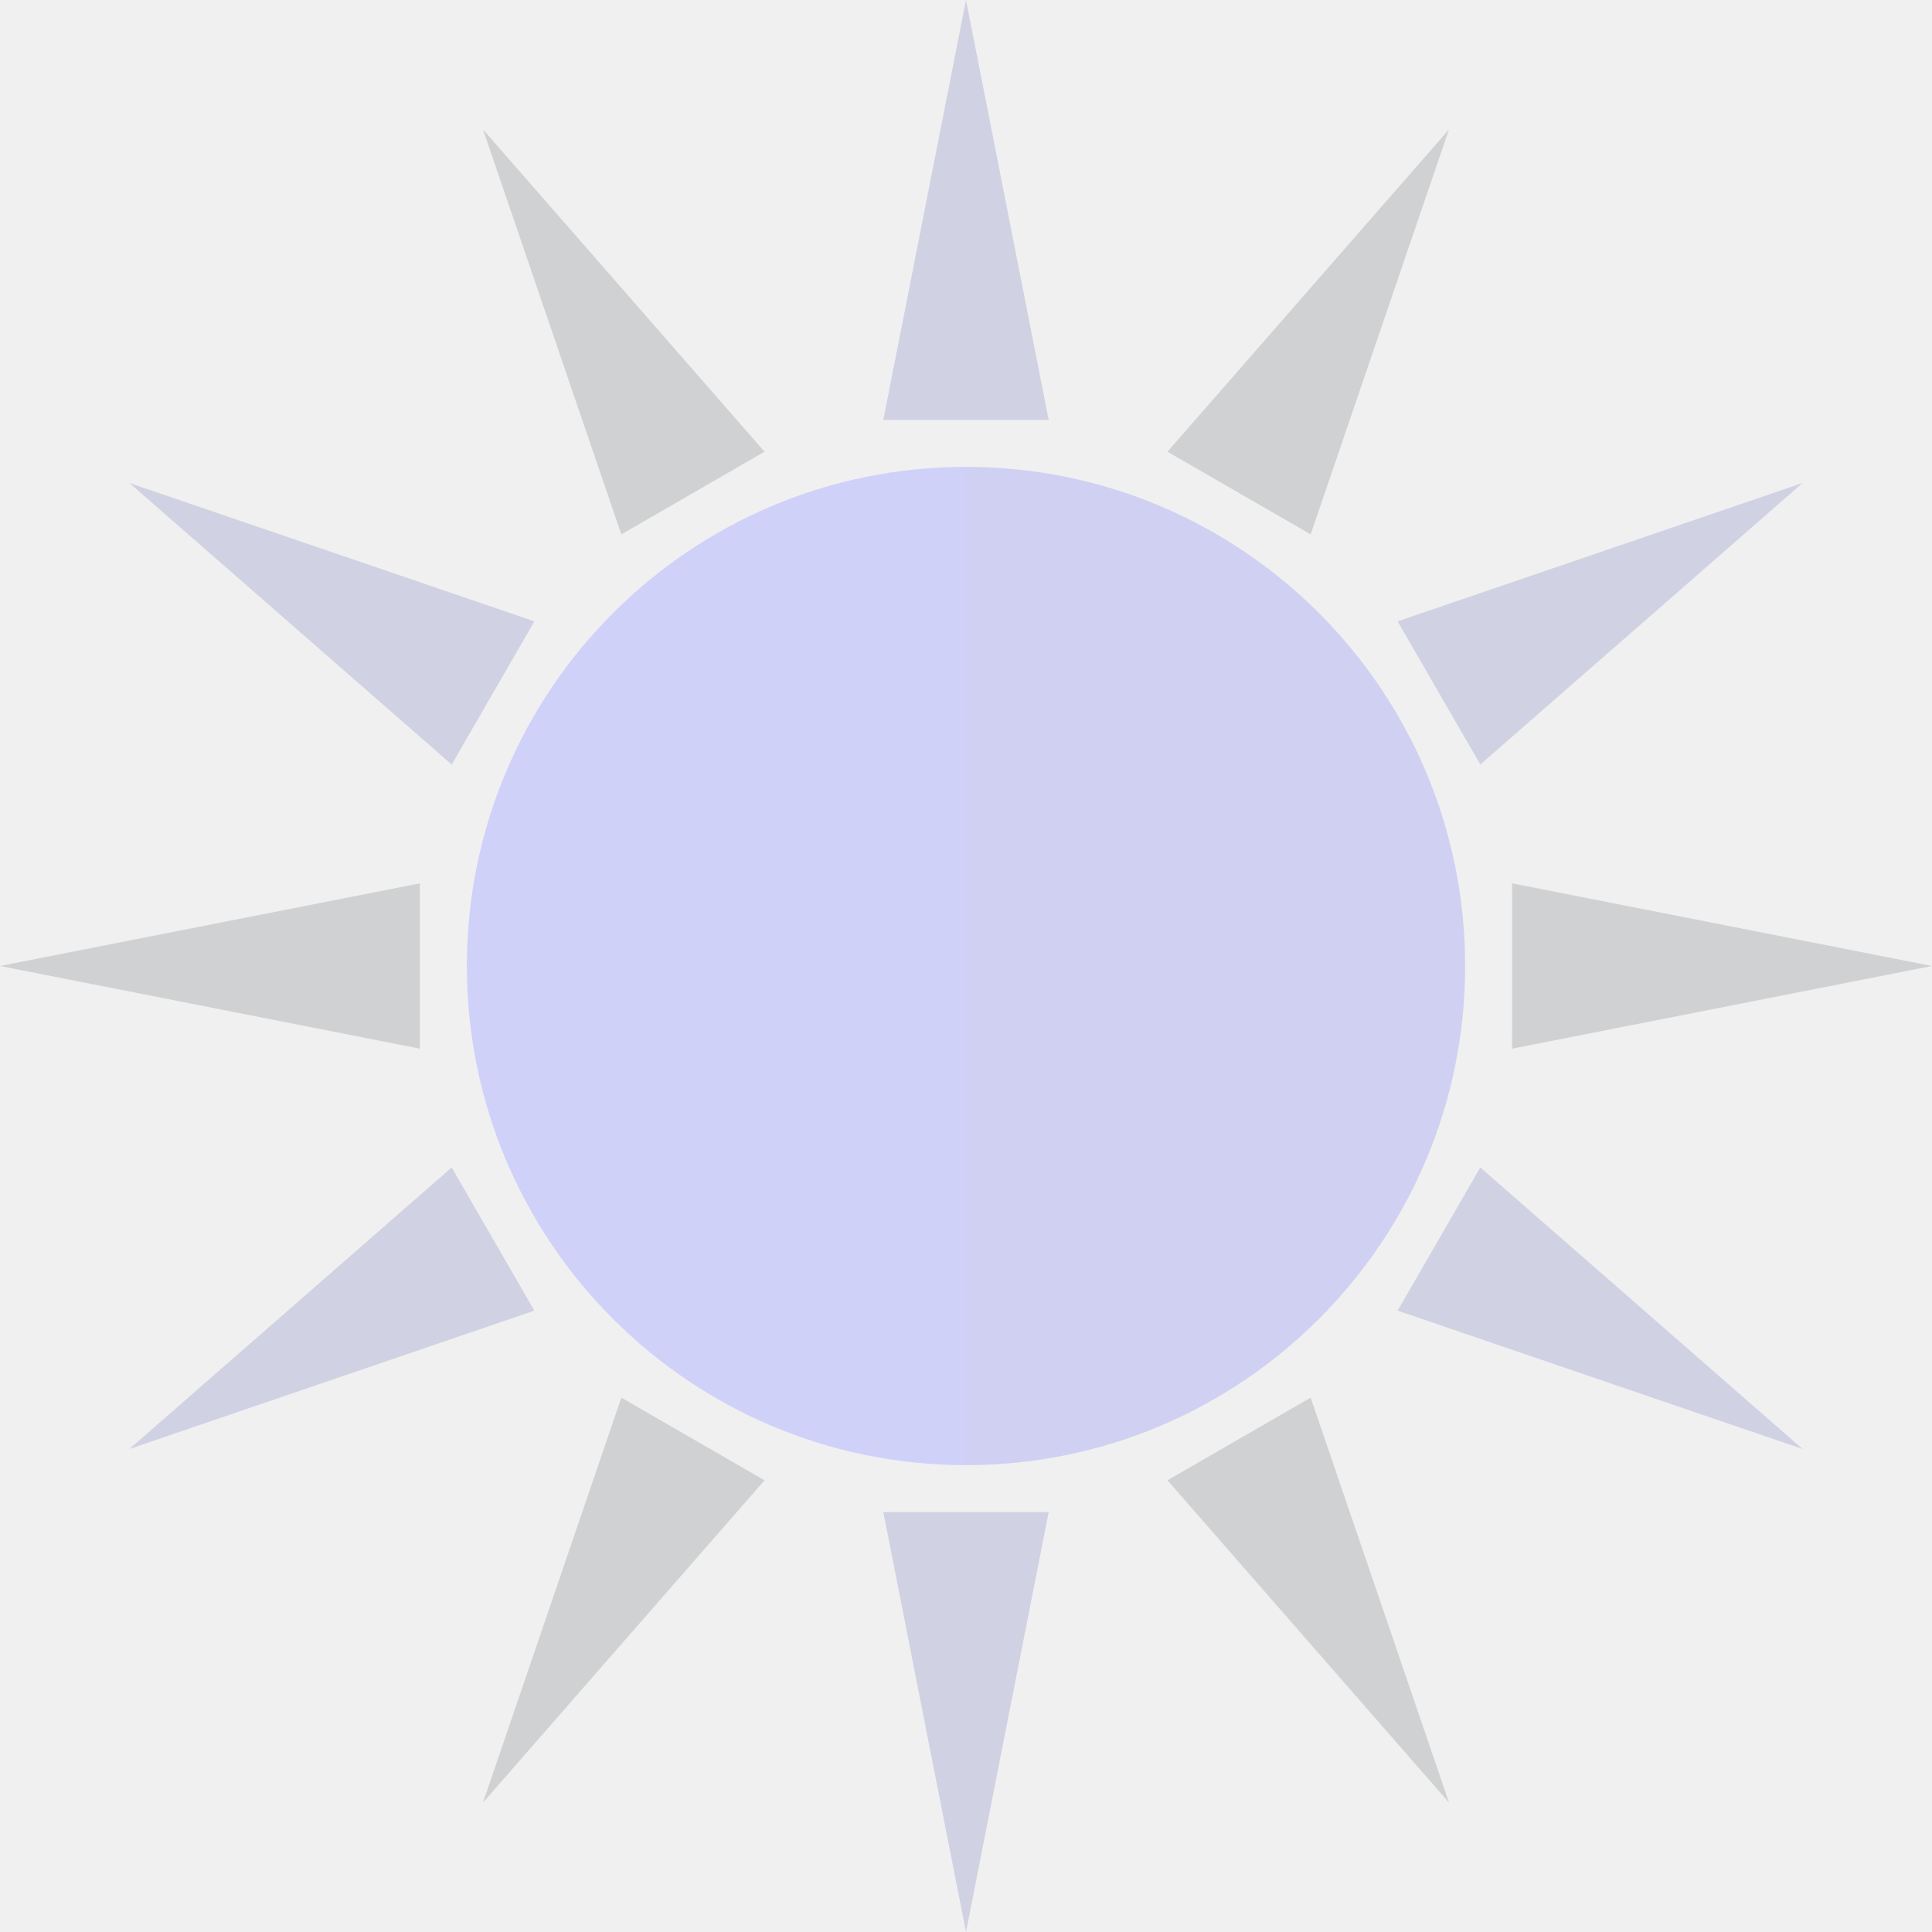
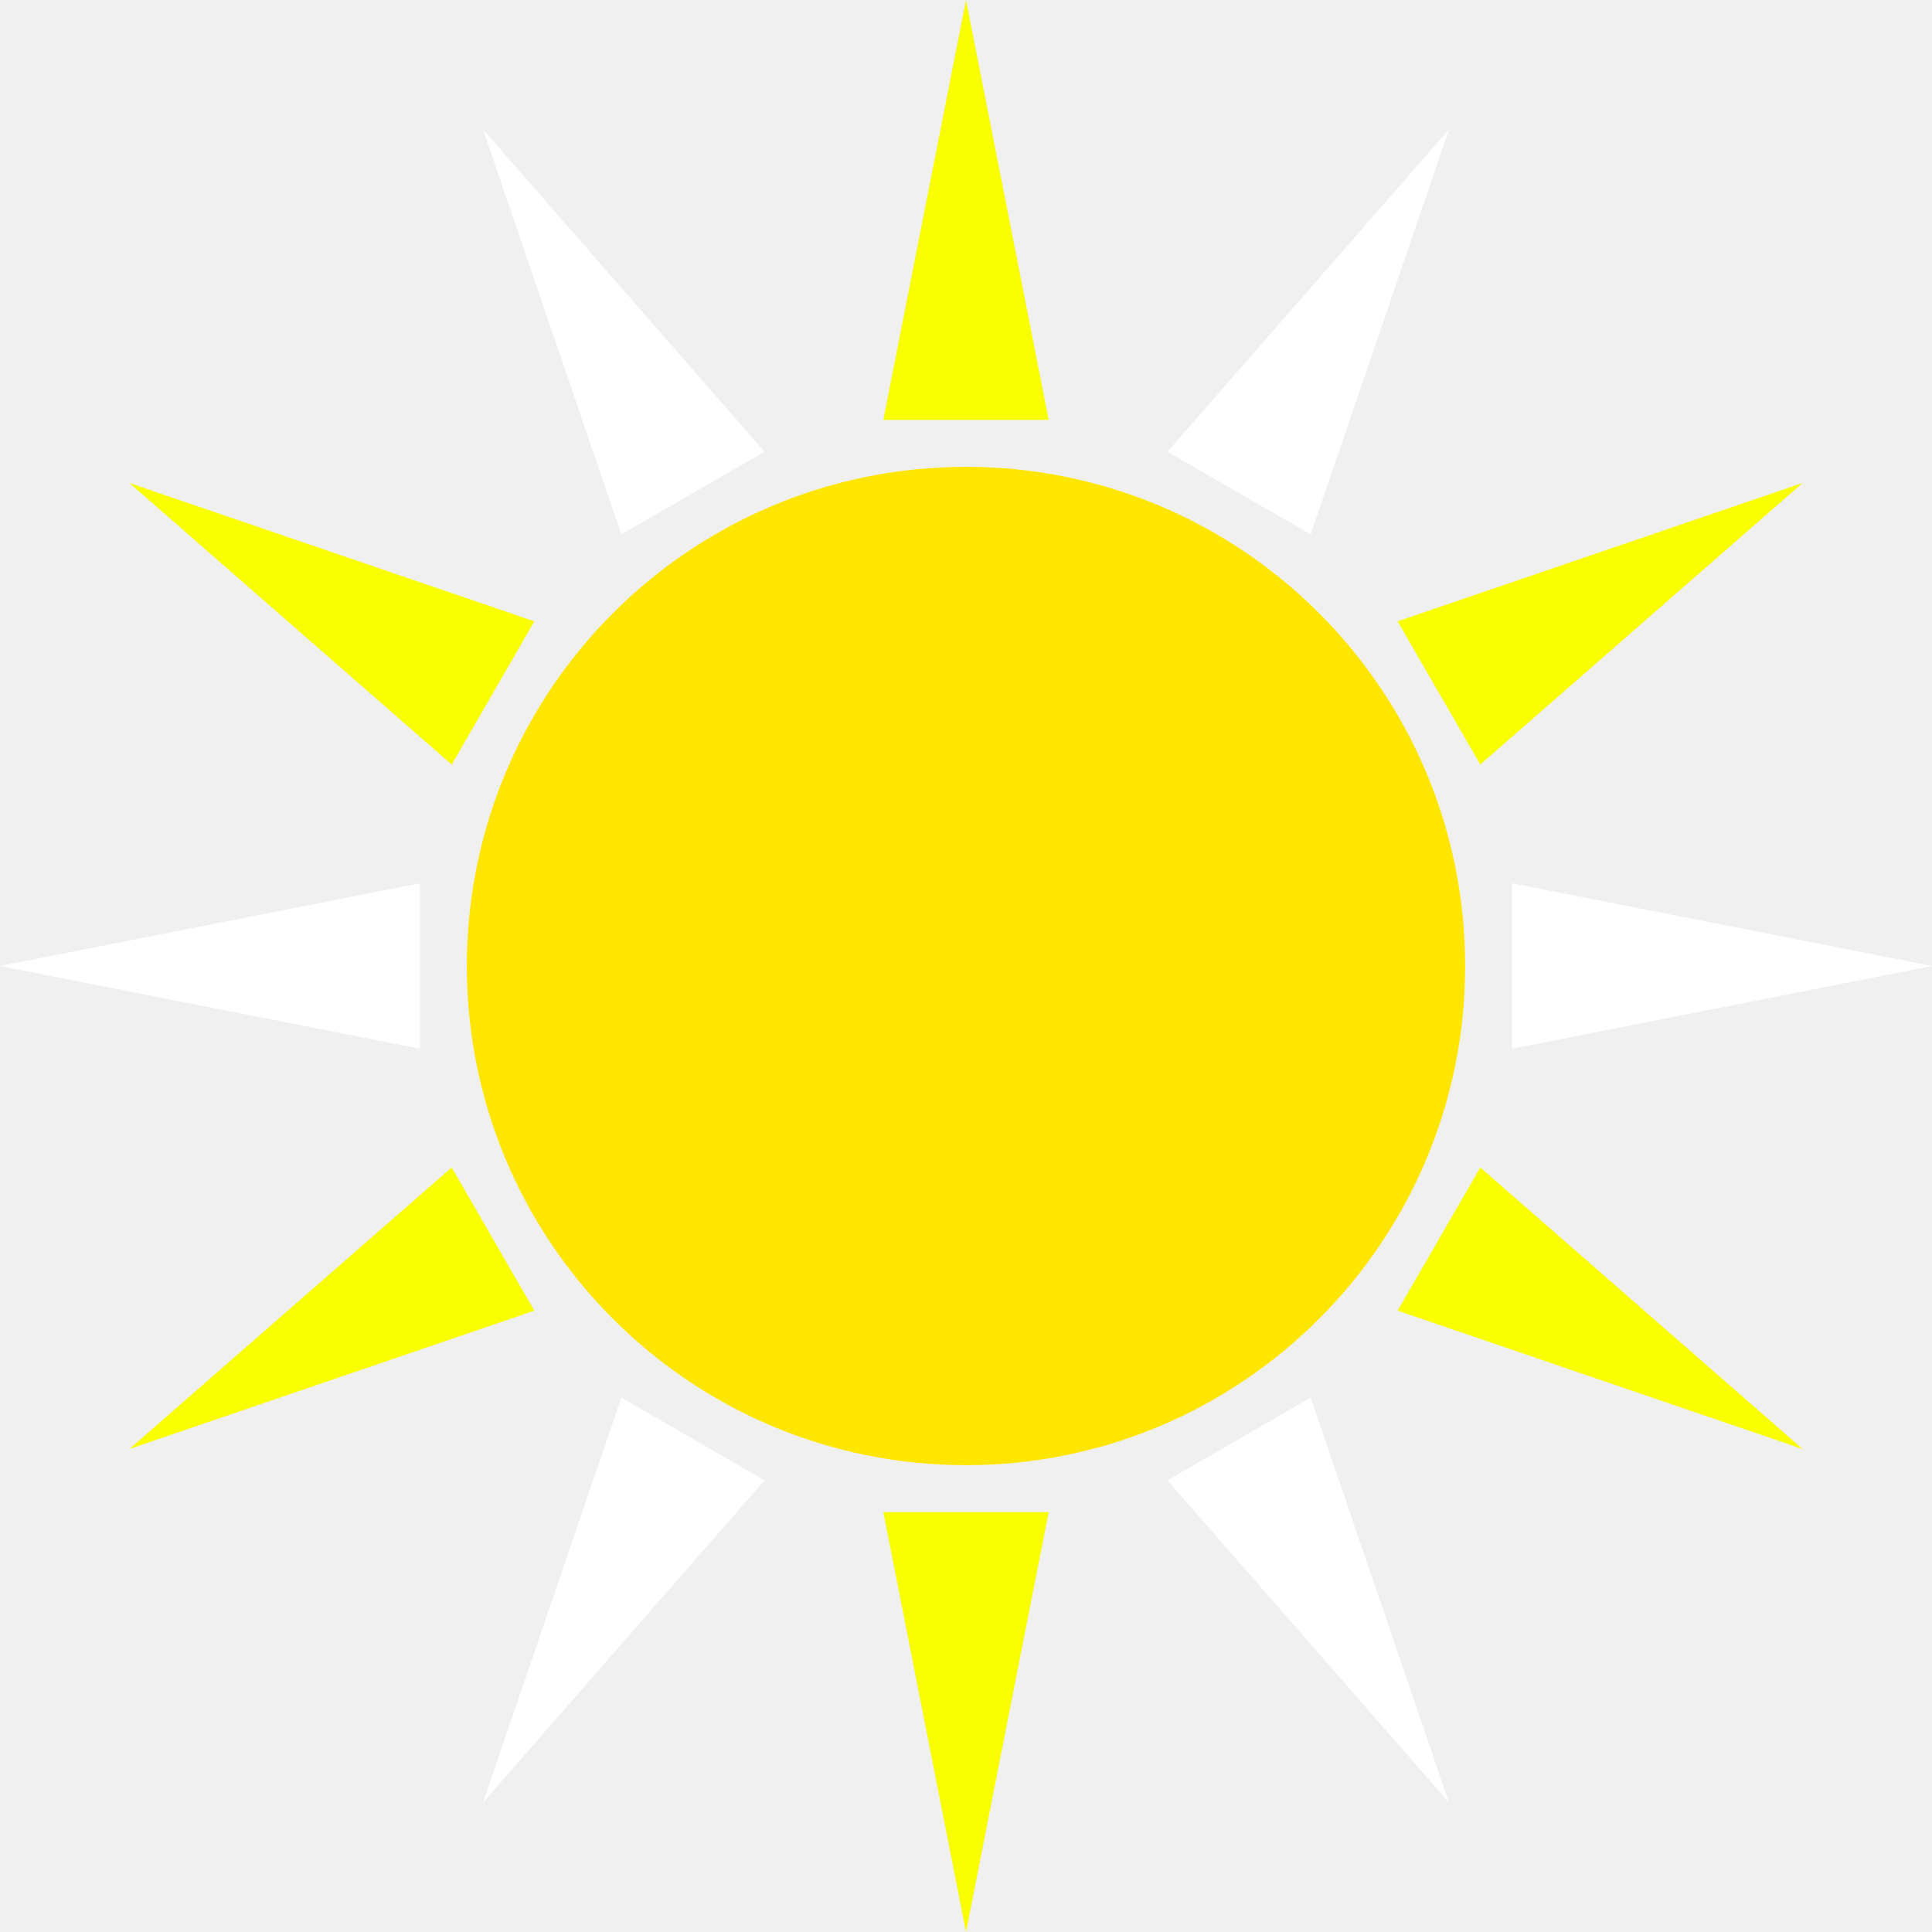
<svg xmlns="http://www.w3.org/2000/svg" version="1.1" id="Capa_1" x="0px" y="0px" viewBox="0 0 187.322 187.322" style="enable-background:new 0 0 187.322 187.322;" xml:space="preserve">
  <g>
-     <polygon style="fill: #d0d1e3;" points="101.677,40.71 93.661,0 85.645,40.71 93.661,40.71  " />
-     <polygon style="fill: #d0d1d2;" points="67.185,47.804 74.127,43.796 46.83,12.548 60.243,51.812  " />
-     <polygon style="fill: #d0d1e3;" points="47.804,67.186 51.811,60.243 12.548,46.83 43.795,74.128  " />
-     <polygon style="fill: #d0d1d2;" points="40.709,93.66 40.71,85.646 0,93.66 40.709,101.677  " />
-     <polygon style="fill: #d0d1e3;" points="47.803,120.137 43.796,113.194 12.548,140.491 51.81,127.079  " />
-     <polygon style="fill: #d0d1d2;" points="60.244,135.511 46.83,174.774 74.127,143.527 67.184,139.519  " />
-     <polygon style="fill: #d0d1e3;" points="85.645,146.611 93.661,187.322 101.677,146.613 93.661,146.613  " />
-     <polygon style="fill: #d0d1d2;" points="120.137,139.519 113.195,143.525 140.491,174.774 127.079,135.511  " />
-     <polygon style="fill: #d0d1e3;" points="139.519,120.137 135.51,127.077 174.773,140.491 143.525,113.194  " />
-     <polygon style="fill: #d0d1d2;" points="187.322,93.66 146.612,85.645 146.613,93.66 146.612,101.676  " />
-     <polygon style="fill: #d0d1e3;" points="139.518,67.184 143.525,74.126 174.773,46.83 135.509,60.243  " />
-     <polygon style="fill: #d0d1d2;" points="127.078,51.812 140.491,12.548 113.193,43.796 120.136,47.804  " />
-     <path style="fill: #d0d1f2;" d="M93.661,45.265v96.793c26.729,0,48.397-21.668,48.397-48.397S120.39,45.265,93.661,45.265z" />
-     <path style="fill: #d0d1f9;" d="M45.265,93.661c0,26.729,21.668,48.397,48.396,48.397V45.265   C66.933,45.265,45.265,66.933,45.265,93.661z" />
+     <polygon style="fill: #faff00;" points="101.677,40.71 93.661,0 85.645,40.71 93.661,40.71  " />
+     <polygon style="fill: #ffffff;" points="67.185,47.804 74.127,43.796 46.83,12.548 60.243,51.812  " />
+     <polygon style="fill: #faff00;" points="47.804,67.186 51.811,60.243 12.548,46.83 43.795,74.128  " />
+     <polygon style="fill: #ffffff;" points="40.709,93.66 40.71,85.646 0,93.66 40.709,101.677  " />
+     <polygon style="fill: #faff00;" points="47.803,120.137 43.796,113.194 12.548,140.491 51.81,127.079  " />
+     <polygon style="fill: #ffffff;" points="60.244,135.511 46.83,174.774 74.127,143.527 67.184,139.519  " />
+     <polygon style="fill: #faff00;" points="85.645,146.611 93.661,187.322 101.677,146.613 93.661,146.613  " />
+     <polygon style="fill: #ffffff;" points="120.137,139.519 113.195,143.525 140.491,174.774 127.079,135.511  " />
+     <polygon style="fill: #faff00;" points="139.519,120.137 135.51,127.077 174.773,140.491 143.525,113.194  " />
+     <polygon style="fill: #ffffff;" points="187.322,93.66 146.612,85.645 146.613,93.66 146.612,101.676  " />
+     <polygon style="fill: #faff00;" points="139.518,67.184 143.525,74.126 174.773,46.83 135.509,60.243  " />
+     <polygon style="fill: #ffffff;" points="127.078,51.812 140.491,12.548 113.193,43.796 120.136,47.804  " />
+     <path style="fill: #ffe600;" d="M93.661,45.265v96.793c26.729,0,48.397-21.668,48.397-48.397S120.39,45.265,93.661,45.265z" />
+     <path style="fill: #ffe600;" d="M45.265,93.661c0,26.729,21.668,48.397,48.396,48.397V45.265   C66.933,45.265,45.265,66.933,45.265,93.661z" />
  </g>
  <g>
</g>
  <g>
</g>
  <g>
</g>
  <g>
</g>
  <g>
</g>
  <g>
</g>
  <g>
</g>
  <g>
</g>
  <g>
</g>
  <g>
</g>
  <g>
</g>
  <g>
</g>
  <g>
</g>
  <g>
</g>
  <g>
</g>
</svg>
